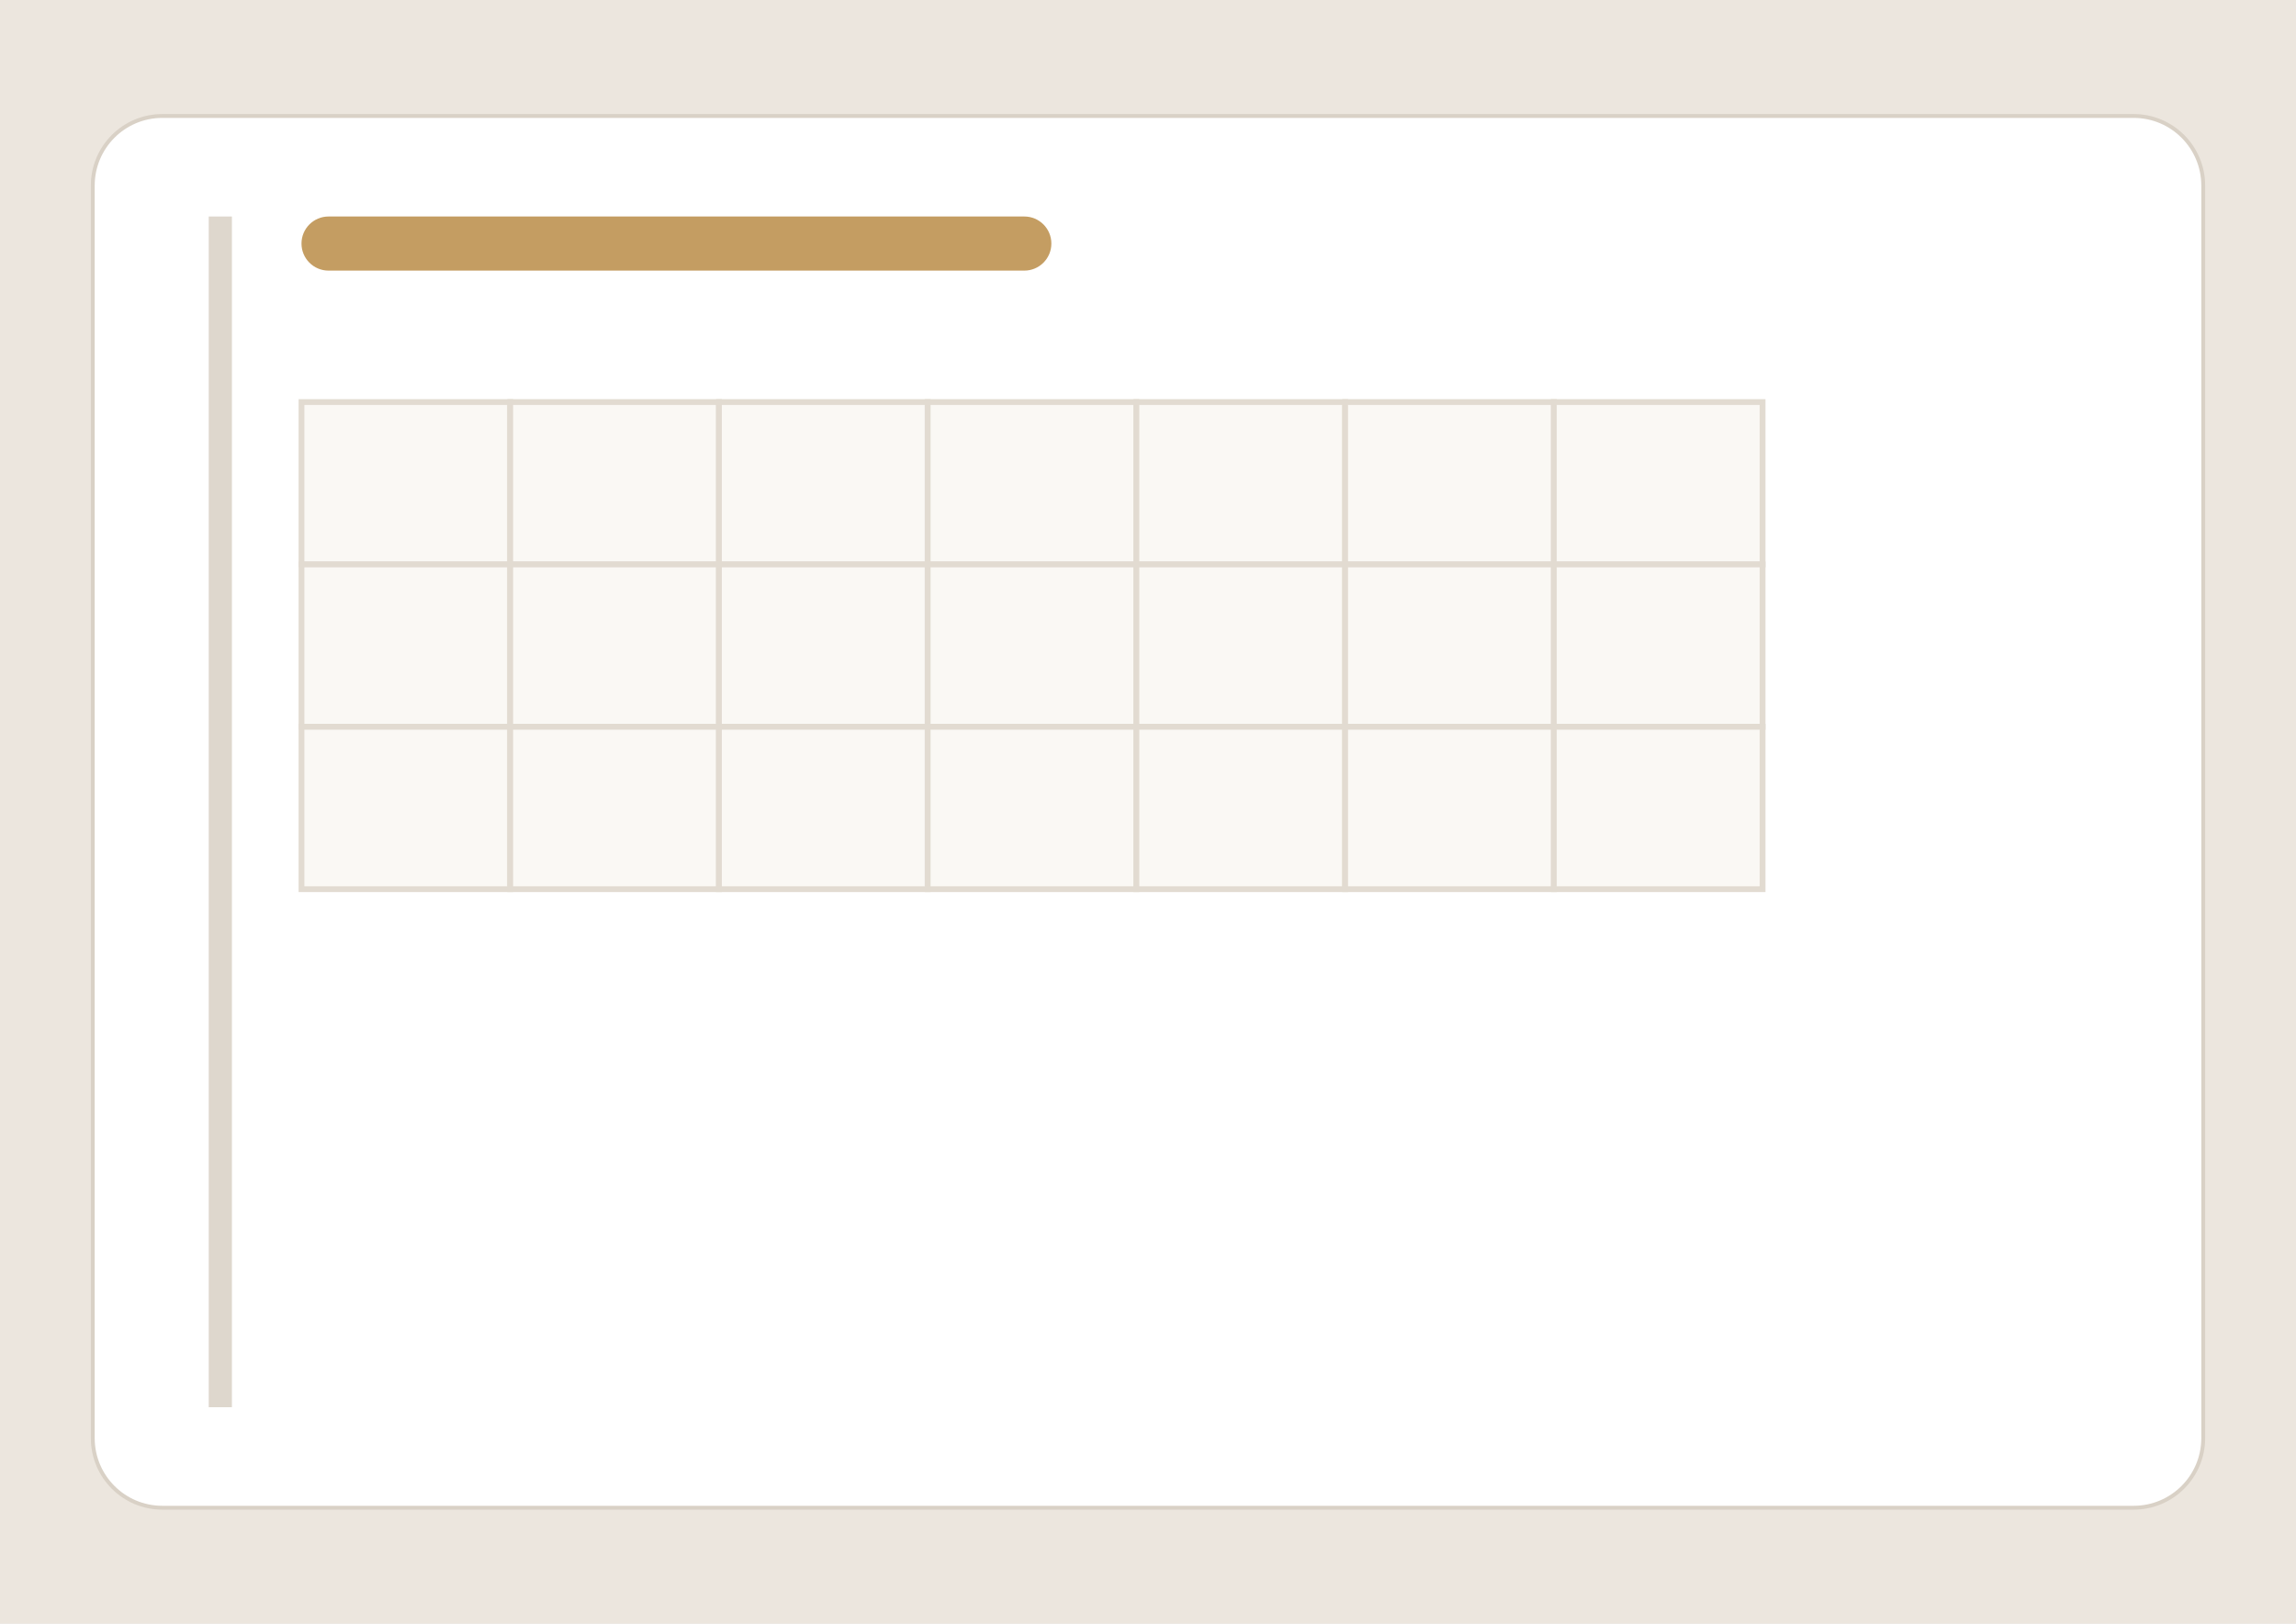
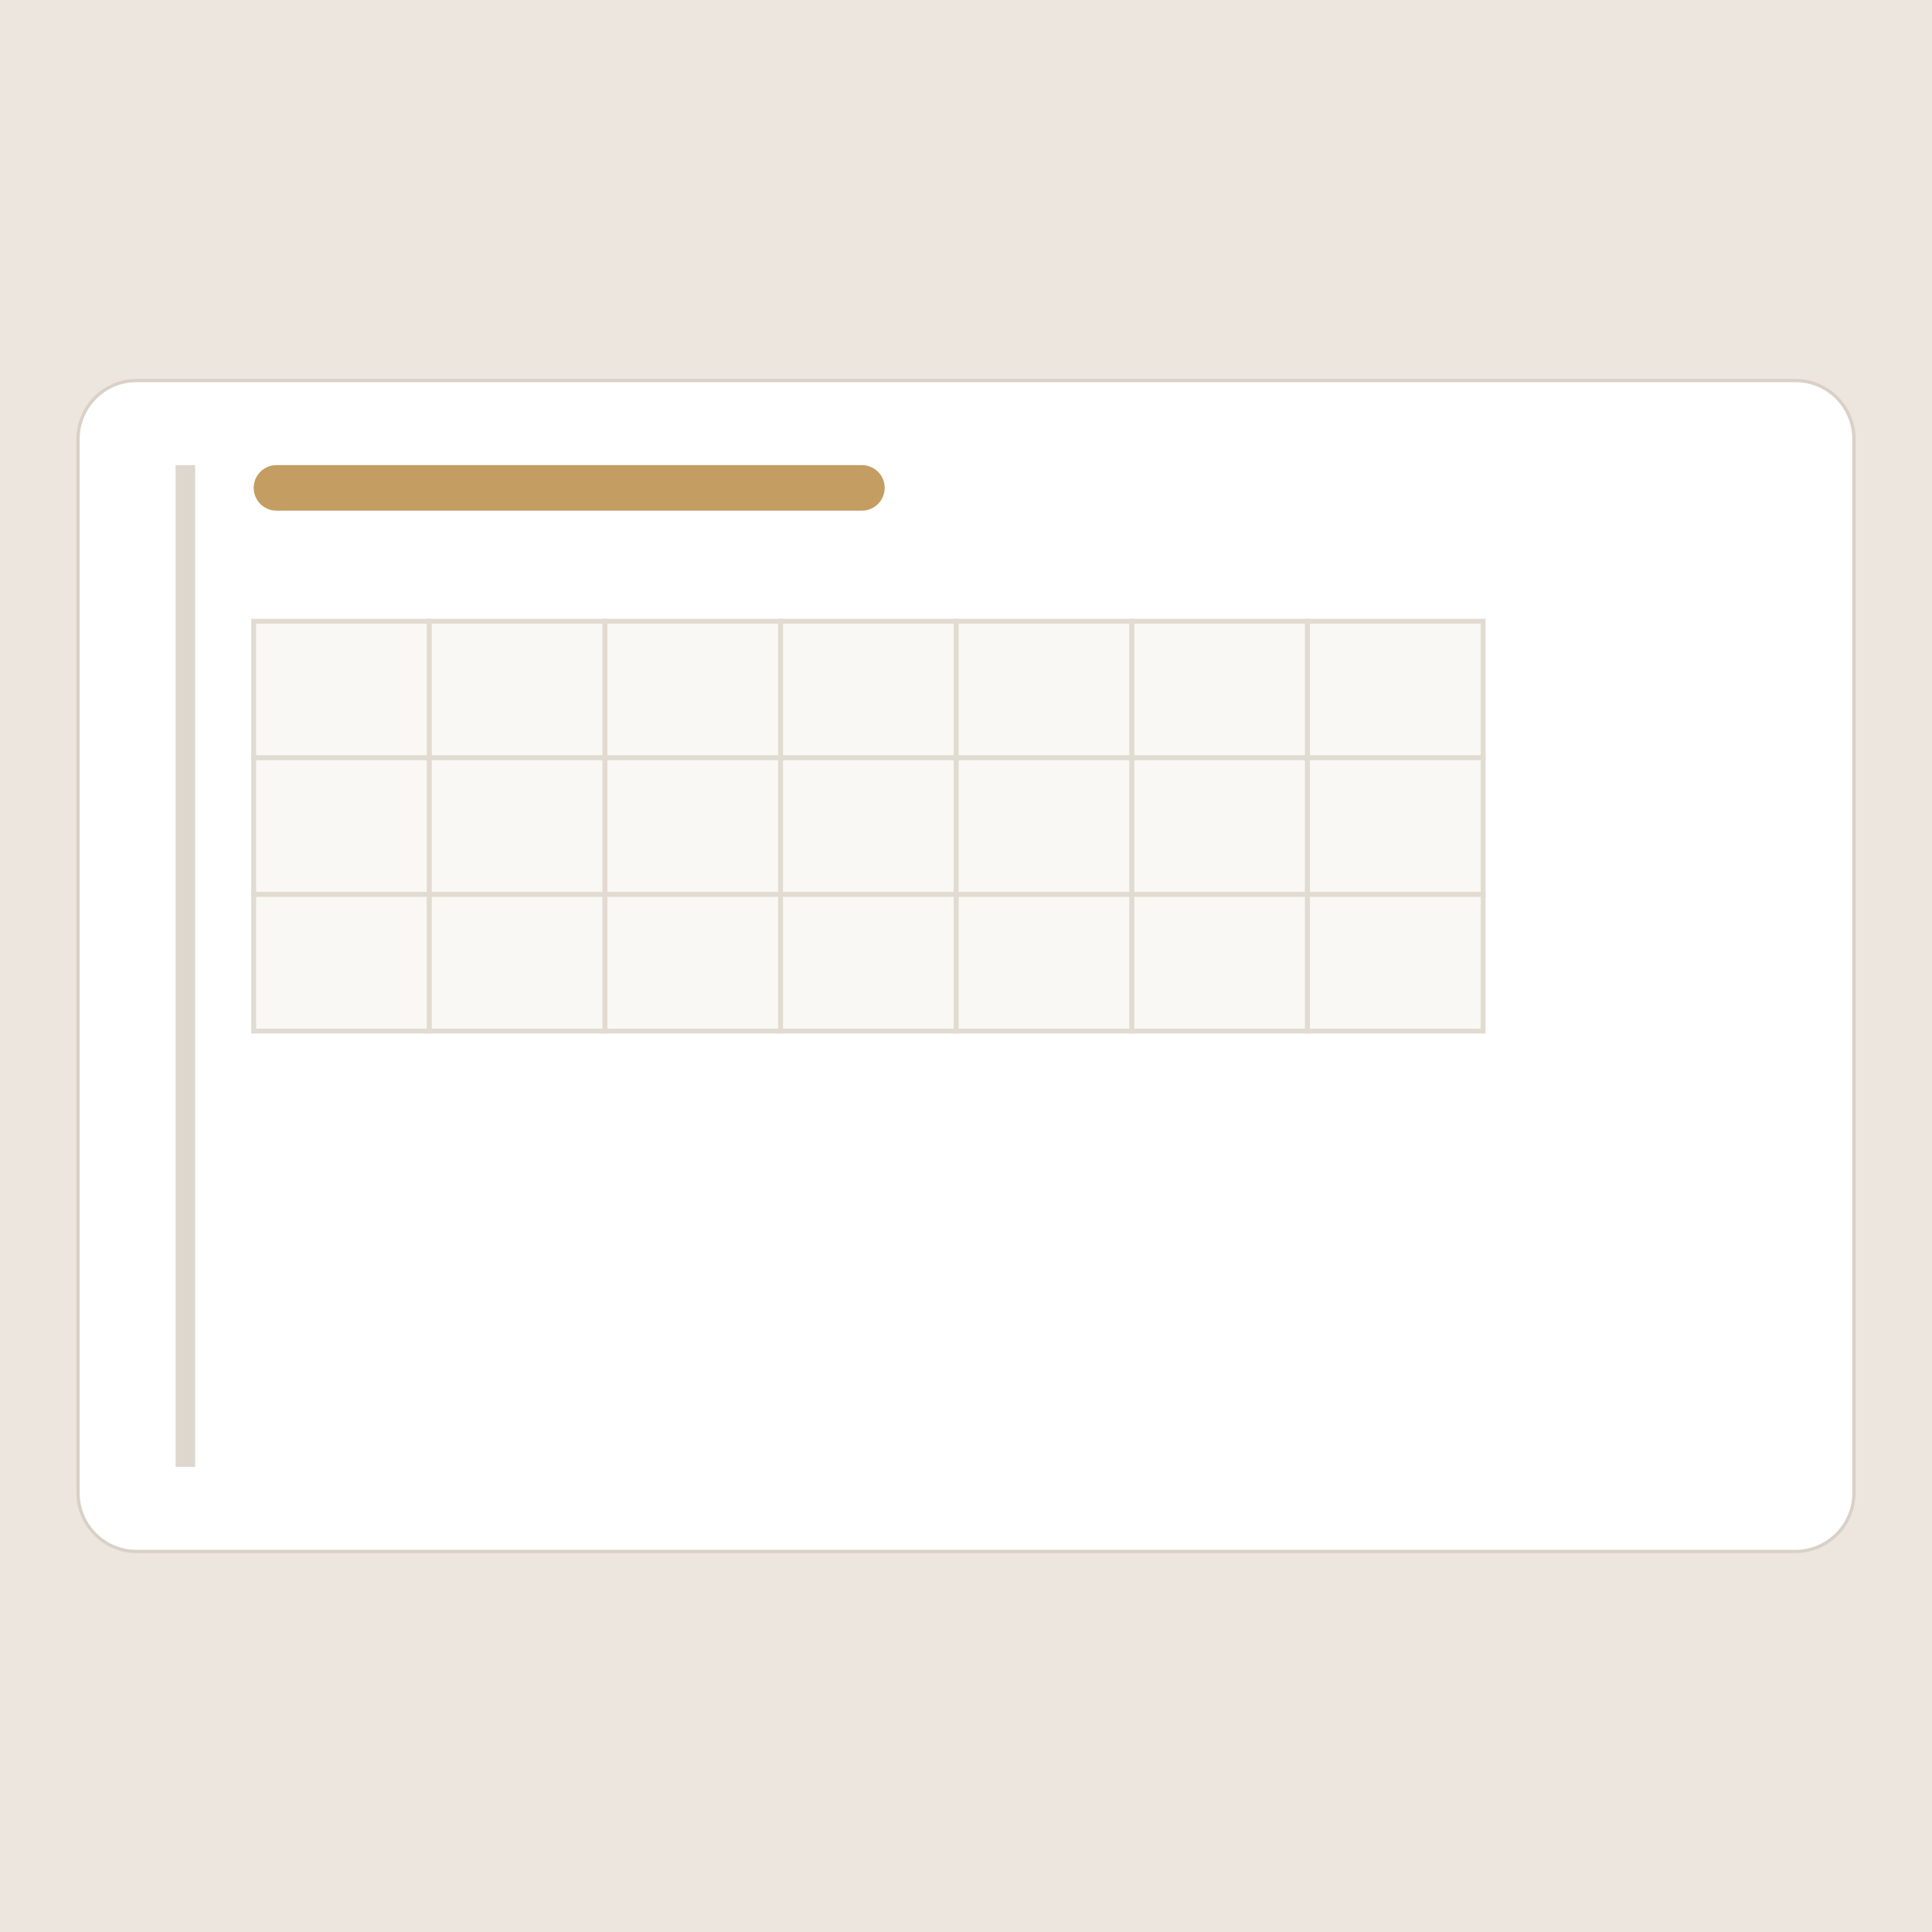
- <svg xmlns="http://www.w3.org/2000/svg" viewBox="0 0 594 420">
-   <rect width="594" height="420" fill="#ece6de" />
-   <rect x="24" y="30" width="546" height="360" rx="18" fill="#fff" stroke="#d9d1c6" />
-   <rect x="54" y="56" width="6" height="308" fill="#ded7cd" />
-   <rect x="78" y="56" width="194" height="14" rx="7" fill="#c49d62" />
-   <g fill="#faf8f4" stroke="#e2dbd1" stroke-width="1.5">
-     <rect x="78" y="104" width="54" height="42" />
-     <rect x="132" y="104" width="54" height="42" />
-     <rect x="186" y="104" width="54" height="42" />
-     <rect x="240" y="104" width="54" height="42" />
-     <rect x="294" y="104" width="54" height="42" />
-     <rect x="348" y="104" width="54" height="42" />
-     <rect x="402" y="104" width="54" height="42" />
-     <rect x="78" y="146" width="54" height="42" />
-     <rect x="132" y="146" width="54" height="42" />
-     <rect x="186" y="146" width="54" height="42" />
-     <rect x="240" y="146" width="54" height="42" />
-     <rect x="294" y="146" width="54" height="42" />
-     <rect x="348" y="146" width="54" height="42" />
-     <rect x="402" y="146" width="54" height="42" />
-     <rect x="78" y="188" width="54" height="42" />
-     <rect x="132" y="188" width="54" height="42" />
-     <rect x="186" y="188" width="54" height="42" />
-     <rect x="240" y="188" width="54" height="42" />
-     <rect x="294" y="188" width="54" height="42" />
-     <rect x="348" y="188" width="54" height="42" />
-     <rect x="402" y="188" width="54" height="42" />
+ <svg xmlns="http://www.w3.org/2000/svg" viewBox="0 0 594 594">
+   <rect width="594" height="594" fill="#ece6de" />
+   <g transform="translate(0 87)">
+     <rect width="594" height="420" fill="#ece6de" />
+     <rect x="24" y="30" width="546" height="360" rx="18" fill="#fff" stroke="#d9d1c6" />
+     <rect x="54" y="56" width="6" height="308" fill="#ded7cd" />
+     <rect x="78" y="56" width="194" height="14" rx="7" fill="#c49d62" />
+     <g fill="#faf8f4" stroke="#e2dbd1" stroke-width="1.5">
+       <rect x="78" y="104" width="54" height="42" />
+       <rect x="132" y="104" width="54" height="42" />
+       <rect x="186" y="104" width="54" height="42" />
+       <rect x="240" y="104" width="54" height="42" />
+       <rect x="294" y="104" width="54" height="42" />
+       <rect x="348" y="104" width="54" height="42" />
+       <rect x="402" y="104" width="54" height="42" />
+       <rect x="78" y="146" width="54" height="42" />
+       <rect x="132" y="146" width="54" height="42" />
+       <rect x="186" y="146" width="54" height="42" />
+       <rect x="240" y="146" width="54" height="42" />
+       <rect x="294" y="146" width="54" height="42" />
+       <rect x="348" y="146" width="54" height="42" />
+       <rect x="402" y="146" width="54" height="42" />
+       <rect x="78" y="188" width="54" height="42" />
+       <rect x="132" y="188" width="54" height="42" />
+       <rect x="186" y="188" width="54" height="42" />
+       <rect x="240" y="188" width="54" height="42" />
+       <rect x="294" y="188" width="54" height="42" />
+       <rect x="348" y="188" width="54" height="42" />
+       <rect x="402" y="188" width="54" height="42" />
+     </g>
  </g>
</svg>
